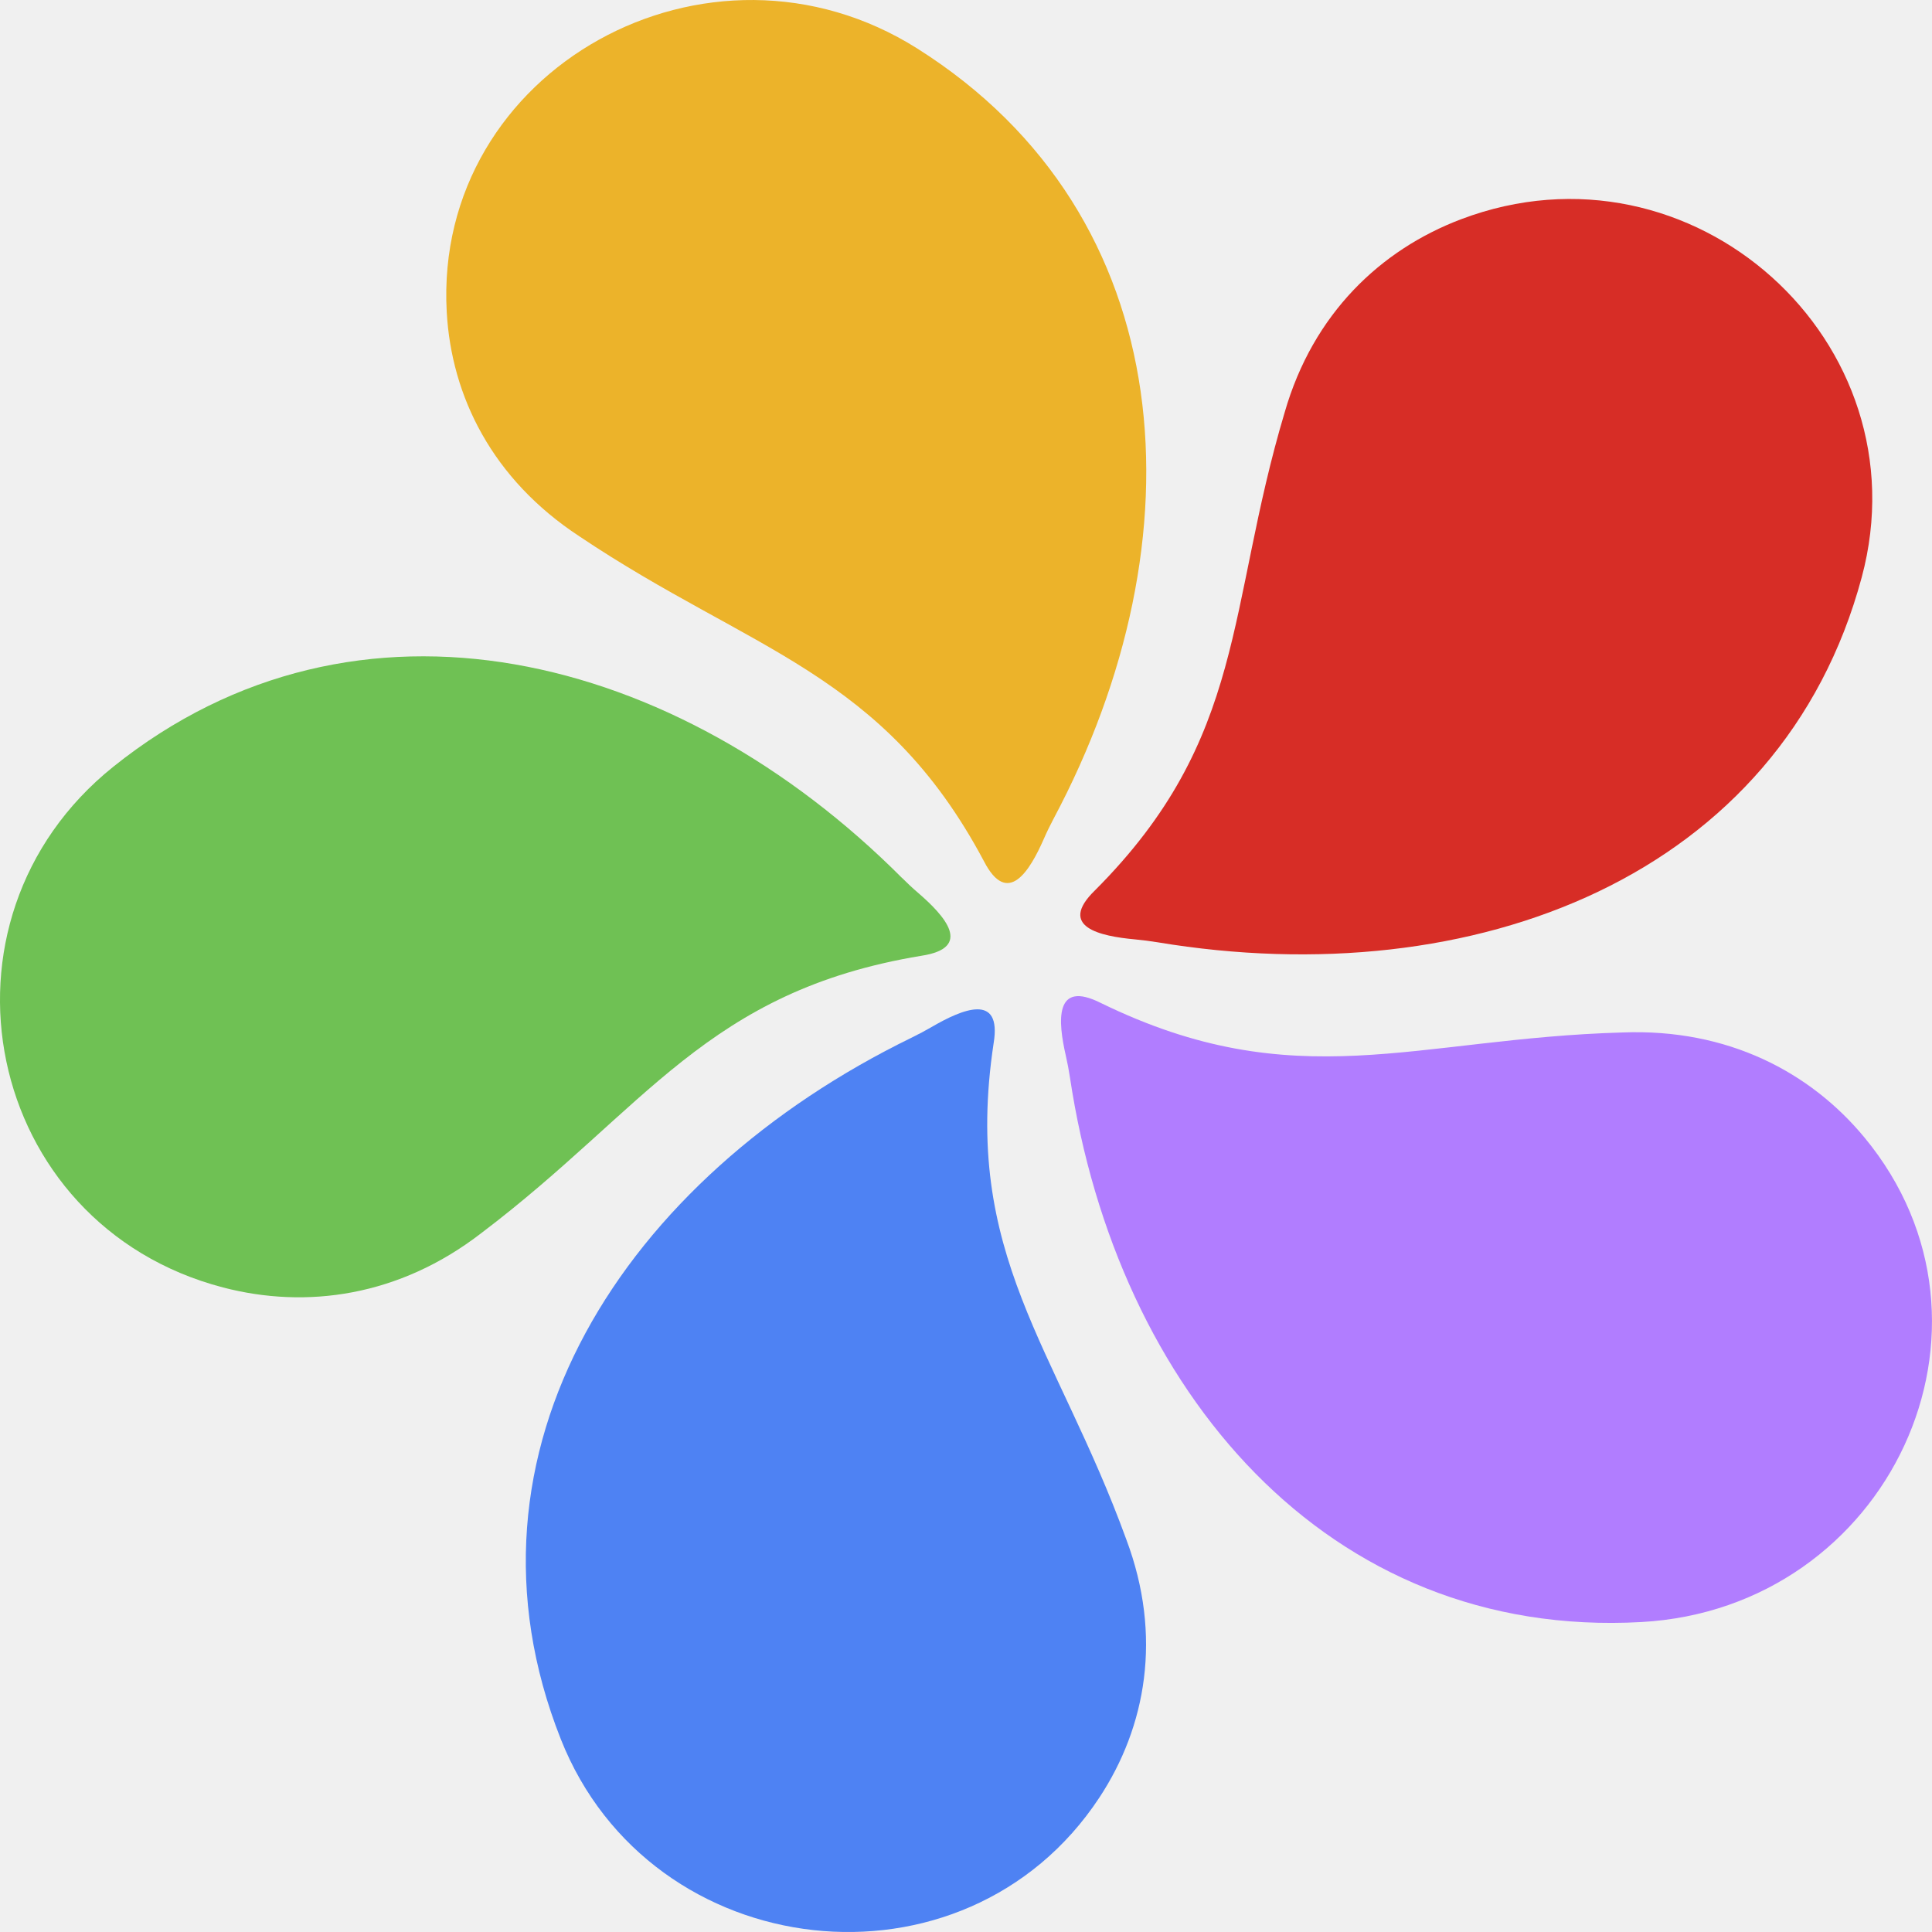
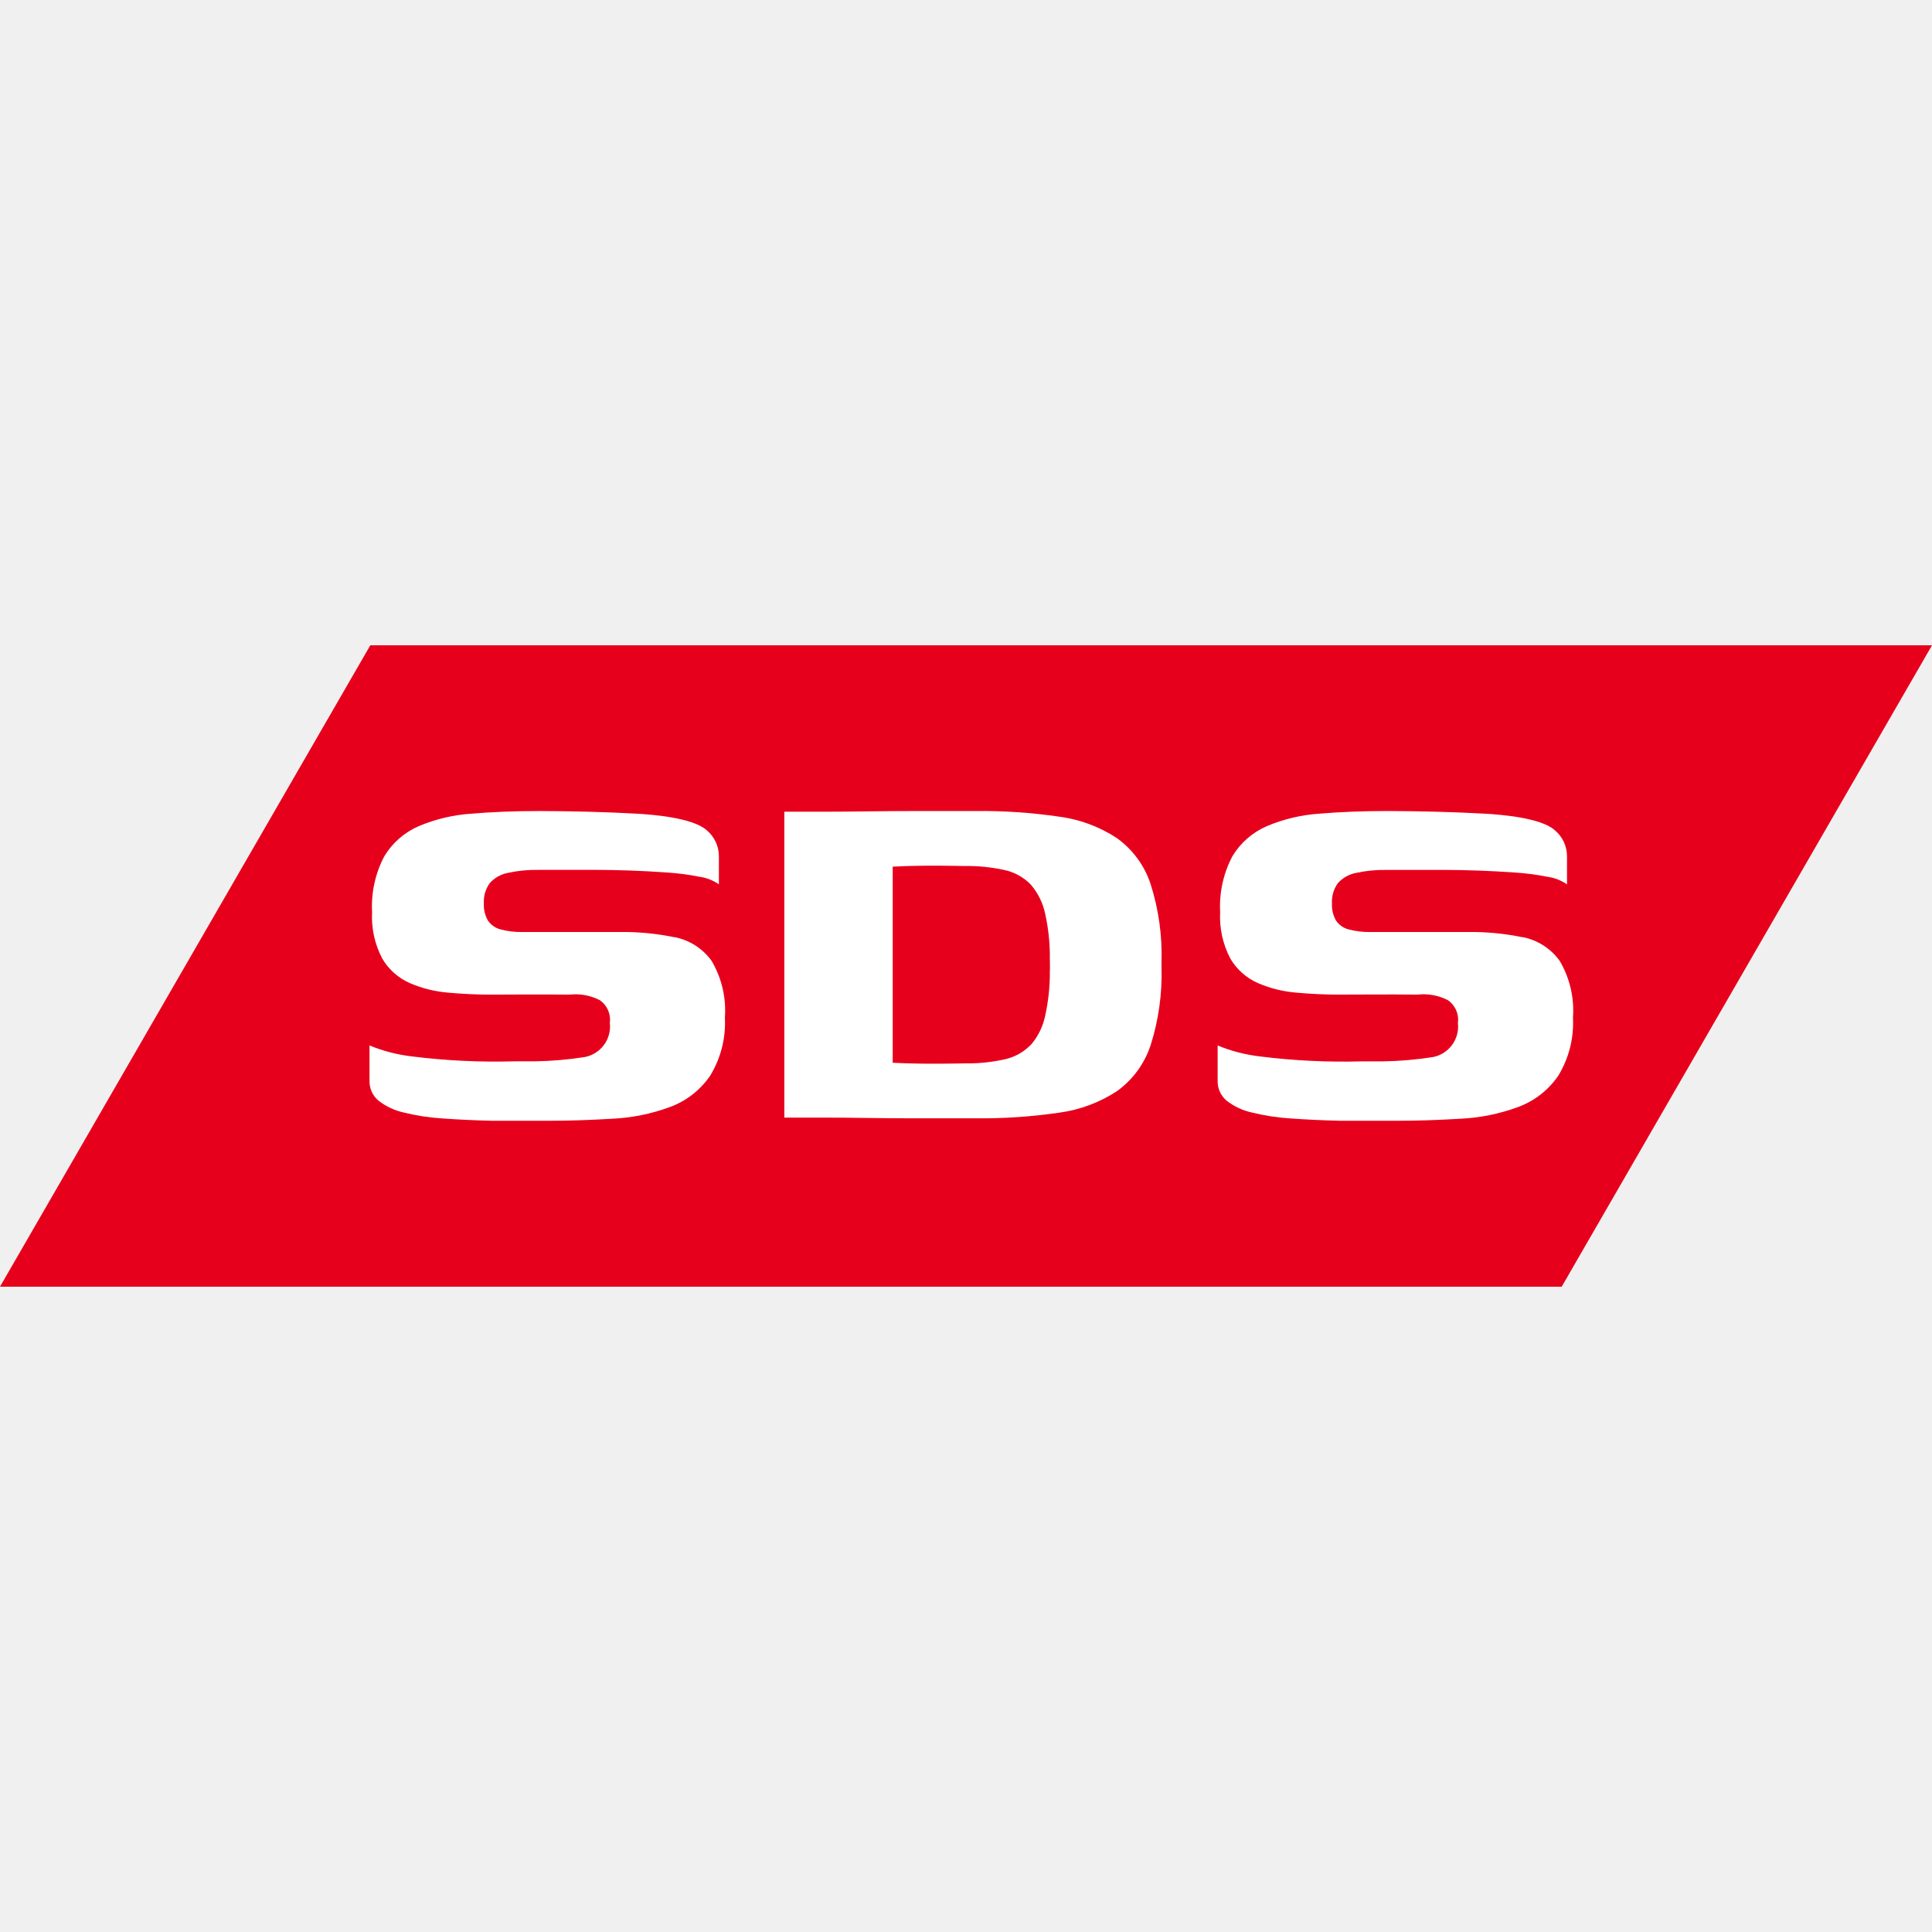
- <svg xmlns="http://www.w3.org/2000/svg" width="35" height="35" viewBox="0 0 35 35" fill="none">
-   <path d="M16.521 18.795C16.644 18.735 16.764 18.671 16.881 18.603C17.426 18.286 18.155 17.972 18 18.903C17.422 22.733 19.138 24.407 20.405 27.891C21.062 29.641 20.761 31.283 19.916 32.565C17.476 36.268 11.785 35.616 10.159 31.505C8.094 26.289 11.3 21.338 16.521 18.795Z" fill="#4E82F3" />
-   <path d="M16.338 15.901C16.433 15.996 16.532 16.089 16.635 16.177C17.111 16.588 17.64 17.171 16.69 17.315C12.8 17.958 11.708 20.077 8.723 22.336C7.231 23.491 5.546 23.716 4.042 23.324C-0.3 22.19 -1.426 16.678 2.054 13.889C6.471 10.35 12.259 11.813 16.337 15.901H16.338Z" fill="#6FC154" />
-   <path d="M19.085 14.835C19.022 14.954 18.963 15.075 18.91 15.197C18.659 15.769 18.257 16.443 17.824 15.6C15.998 12.168 13.607 11.804 10.496 9.716C8.916 8.68 8.177 7.177 8.093 5.652C7.849 1.249 12.843 -1.506 16.621 0.881C21.415 3.91 21.787 9.765 19.085 14.835V14.835Z" fill="#ECB32A" />
-   <path d="M20.968 17.07C20.833 17.048 20.698 17.031 20.562 17.018C19.931 16.96 19.153 16.794 19.836 16.13C22.597 13.365 22.212 11.021 23.273 7.471C23.789 5.676 25.017 4.522 26.468 3.972C30.66 2.385 34.873 6.195 33.727 10.458C32.273 15.869 26.715 18.025 20.968 17.07Z" fill="#D72D26" />
-   <path d="M19.383 19.518C19.363 19.386 19.338 19.254 19.308 19.123C19.169 18.516 19.09 17.739 19.945 18.171C23.477 19.894 25.63 18.81 29.397 18.704C31.297 18.631 32.794 19.42 33.775 20.605C36.609 24.027 34.219 29.137 29.733 29.385C24.041 29.7 20.234 25.178 19.383 19.518Z" fill="#B17DFF" />
+ <svg xmlns="http://www.w3.org/2000/svg" width="180" height="180" viewBox="0 0 180 180">
+   <g transform="translate(0 60.122)">
+     <path id="Path_2777" data-name="Path 2777" d="M34.5,0,0,59.756H145.5L180,0Z" fill="#e6001c" />
+     <path id="Path_2778" data-name="Path 2778" d="M81.525,35.573a23.861,23.861,0,0,0-5.168-.493H67.376a7.374,7.374,0,0,1-2.095-.246A2.013,2.013,0,0,1,64.114,34a2.912,2.912,0,0,1-.37-1.569,2.929,2.929,0,0,1,.551-1.906,3,3,0,0,1,1.692-.953,12.213,12.213,0,0,1,2.8-.279h5.538c.862,0,1.855.019,2.983.058s2.276.1,3.443.182a22.827,22.827,0,0,1,3.074.4,4.182,4.182,0,0,1,1.816.707V28.057A3.165,3.165,0,0,0,84.5,25.593c-1.316-1.174-5.11-1.459-6.524-1.537s-2.931-.143-4.552-.182S70.3,23.81,68.9,23.81c-2.3,0-4.4.084-6.31.246a15.162,15.162,0,0,0-4.922,1.167,6.979,6.979,0,0,0-3.2,2.8,10.028,10.028,0,0,0-1.141,5.2,8.343,8.343,0,0,0,.953,4.338,5.591,5.591,0,0,0,2.555,2.276,11.366,11.366,0,0,0,3.6.895c1.329.123,2.659.182,3.969.182,1.433,0,4.526-.032,7.321,0a4.957,4.957,0,0,1,2.834.525,2.225,2.225,0,0,1,.921,2.12,2.9,2.9,0,0,1-2.334,3.171,33.191,33.191,0,0,1-4.708.4H66.565a62.689,62.689,0,0,1-9.539-.46,15.067,15.067,0,0,1-3.936-1.018v3.262a2.34,2.34,0,0,0,.83,1.874A5.876,5.876,0,0,0,56.287,51.9a20.07,20.07,0,0,0,3.6.551c1.375.1,2.879.175,4.526.214h5.6c1.764,0,3.631-.065,5.6-.182a18.01,18.01,0,0,0,5.505-1.109,7.784,7.784,0,0,0,3.722-2.925A9.462,9.462,0,0,0,86.2,43.069a9.13,9.13,0,0,0-1.232-5.291,5.58,5.58,0,0,0-3.443-2.218Z" transform="translate(-18.663 -8.37)" fill="#fff" />
+     <path id="Path_2779" data-name="Path 2779" d="M203.375,35.573a23.861,23.861,0,0,0-5.168-.493h-8.981a7.374,7.374,0,0,1-2.094-.246,2.012,2.012,0,0,1-1.167-.83,2.912,2.912,0,0,1-.37-1.569,2.929,2.929,0,0,1,.551-1.906,3,3,0,0,1,1.692-.953,12.213,12.213,0,0,1,2.8-.279h5.538c.862,0,1.855.019,2.983.058s2.276.1,3.443.182a22.828,22.828,0,0,1,3.074.4,4.182,4.182,0,0,1,1.816.707V28.057a3.165,3.165,0,0,0-1.141-2.464c-1.316-1.174-5.11-1.459-6.524-1.537s-2.931-.143-4.552-.182-3.126-.065-4.526-.065c-2.3,0-4.4.084-6.31.246a15.162,15.162,0,0,0-4.922,1.167,6.979,6.979,0,0,0-3.2,2.8,10.028,10.028,0,0,0-1.141,5.2,8.343,8.343,0,0,0,.953,4.338,5.591,5.591,0,0,0,2.555,2.276,11.366,11.366,0,0,0,3.6.895c1.329.123,2.659.182,3.969.182,1.433,0,4.526-.032,7.321,0a4.957,4.957,0,0,1,2.834.525,2.225,2.225,0,0,1,.921,2.12A2.9,2.9,0,0,1,195,46.733a33.191,33.191,0,0,1-4.708.4h-1.874a62.689,62.689,0,0,1-9.539-.46,15.066,15.066,0,0,1-3.936-1.018v3.262a2.34,2.34,0,0,0,.83,1.874,5.876,5.876,0,0,0,2.367,1.109,20.069,20.069,0,0,0,3.6.551c1.375.1,2.879.175,4.526.214h5.6c1.764,0,3.631-.065,5.6-.182a18.011,18.011,0,0,0,5.505-1.109,7.784,7.784,0,0,0,3.722-2.925,9.462,9.462,0,0,0,1.355-5.382,9.13,9.13,0,0,0-1.232-5.291,5.58,5.58,0,0,0-3.443-2.218Z" transform="translate(-61.498 -8.37)" fill="#fff" />
+     <path id="Path_2780" data-name="Path 2780" d="M147.83,37.911a21.7,21.7,0,0,0-1.018-7.3,8.552,8.552,0,0,0-3.139-4.273,12.8,12.8,0,0,0-5.382-2,49.96,49.96,0,0,0-7.814-.525h-5.291c-1.686,0-3.262.013-4.74.032s-2.86.032-4.157.032h-3.6V52.378h3.6c1.29,0,2.678.006,4.157.032s3.054.032,4.74.032h5.291a49.961,49.961,0,0,0,7.814-.525,12.977,12.977,0,0,0,5.382-2,8.58,8.58,0,0,0,3.139-4.273,21.871,21.871,0,0,0,1.018-7.3v-.428ZM135.646,45.6a4.82,4.82,0,0,1-2.464,1.355,15.99,15.99,0,0,1-3.69.37c-.454,0-3.651.1-6.705-.058V28.995c3.054-.162,6.258-.058,6.705-.058a15.99,15.99,0,0,1,3.69.37,4.8,4.8,0,0,1,2.464,1.355A6.094,6.094,0,0,1,137,33.43a18.455,18.455,0,0,1,.428,3.969h-.006c0,.24.006.486.013.739s0,.5-.013.739h.006A18.5,18.5,0,0,1,137,42.846a6,6,0,0,1-1.355,2.769Z" transform="translate(-39.615 -8.374)" fill="#fff" />
+   </g>
</svg>
